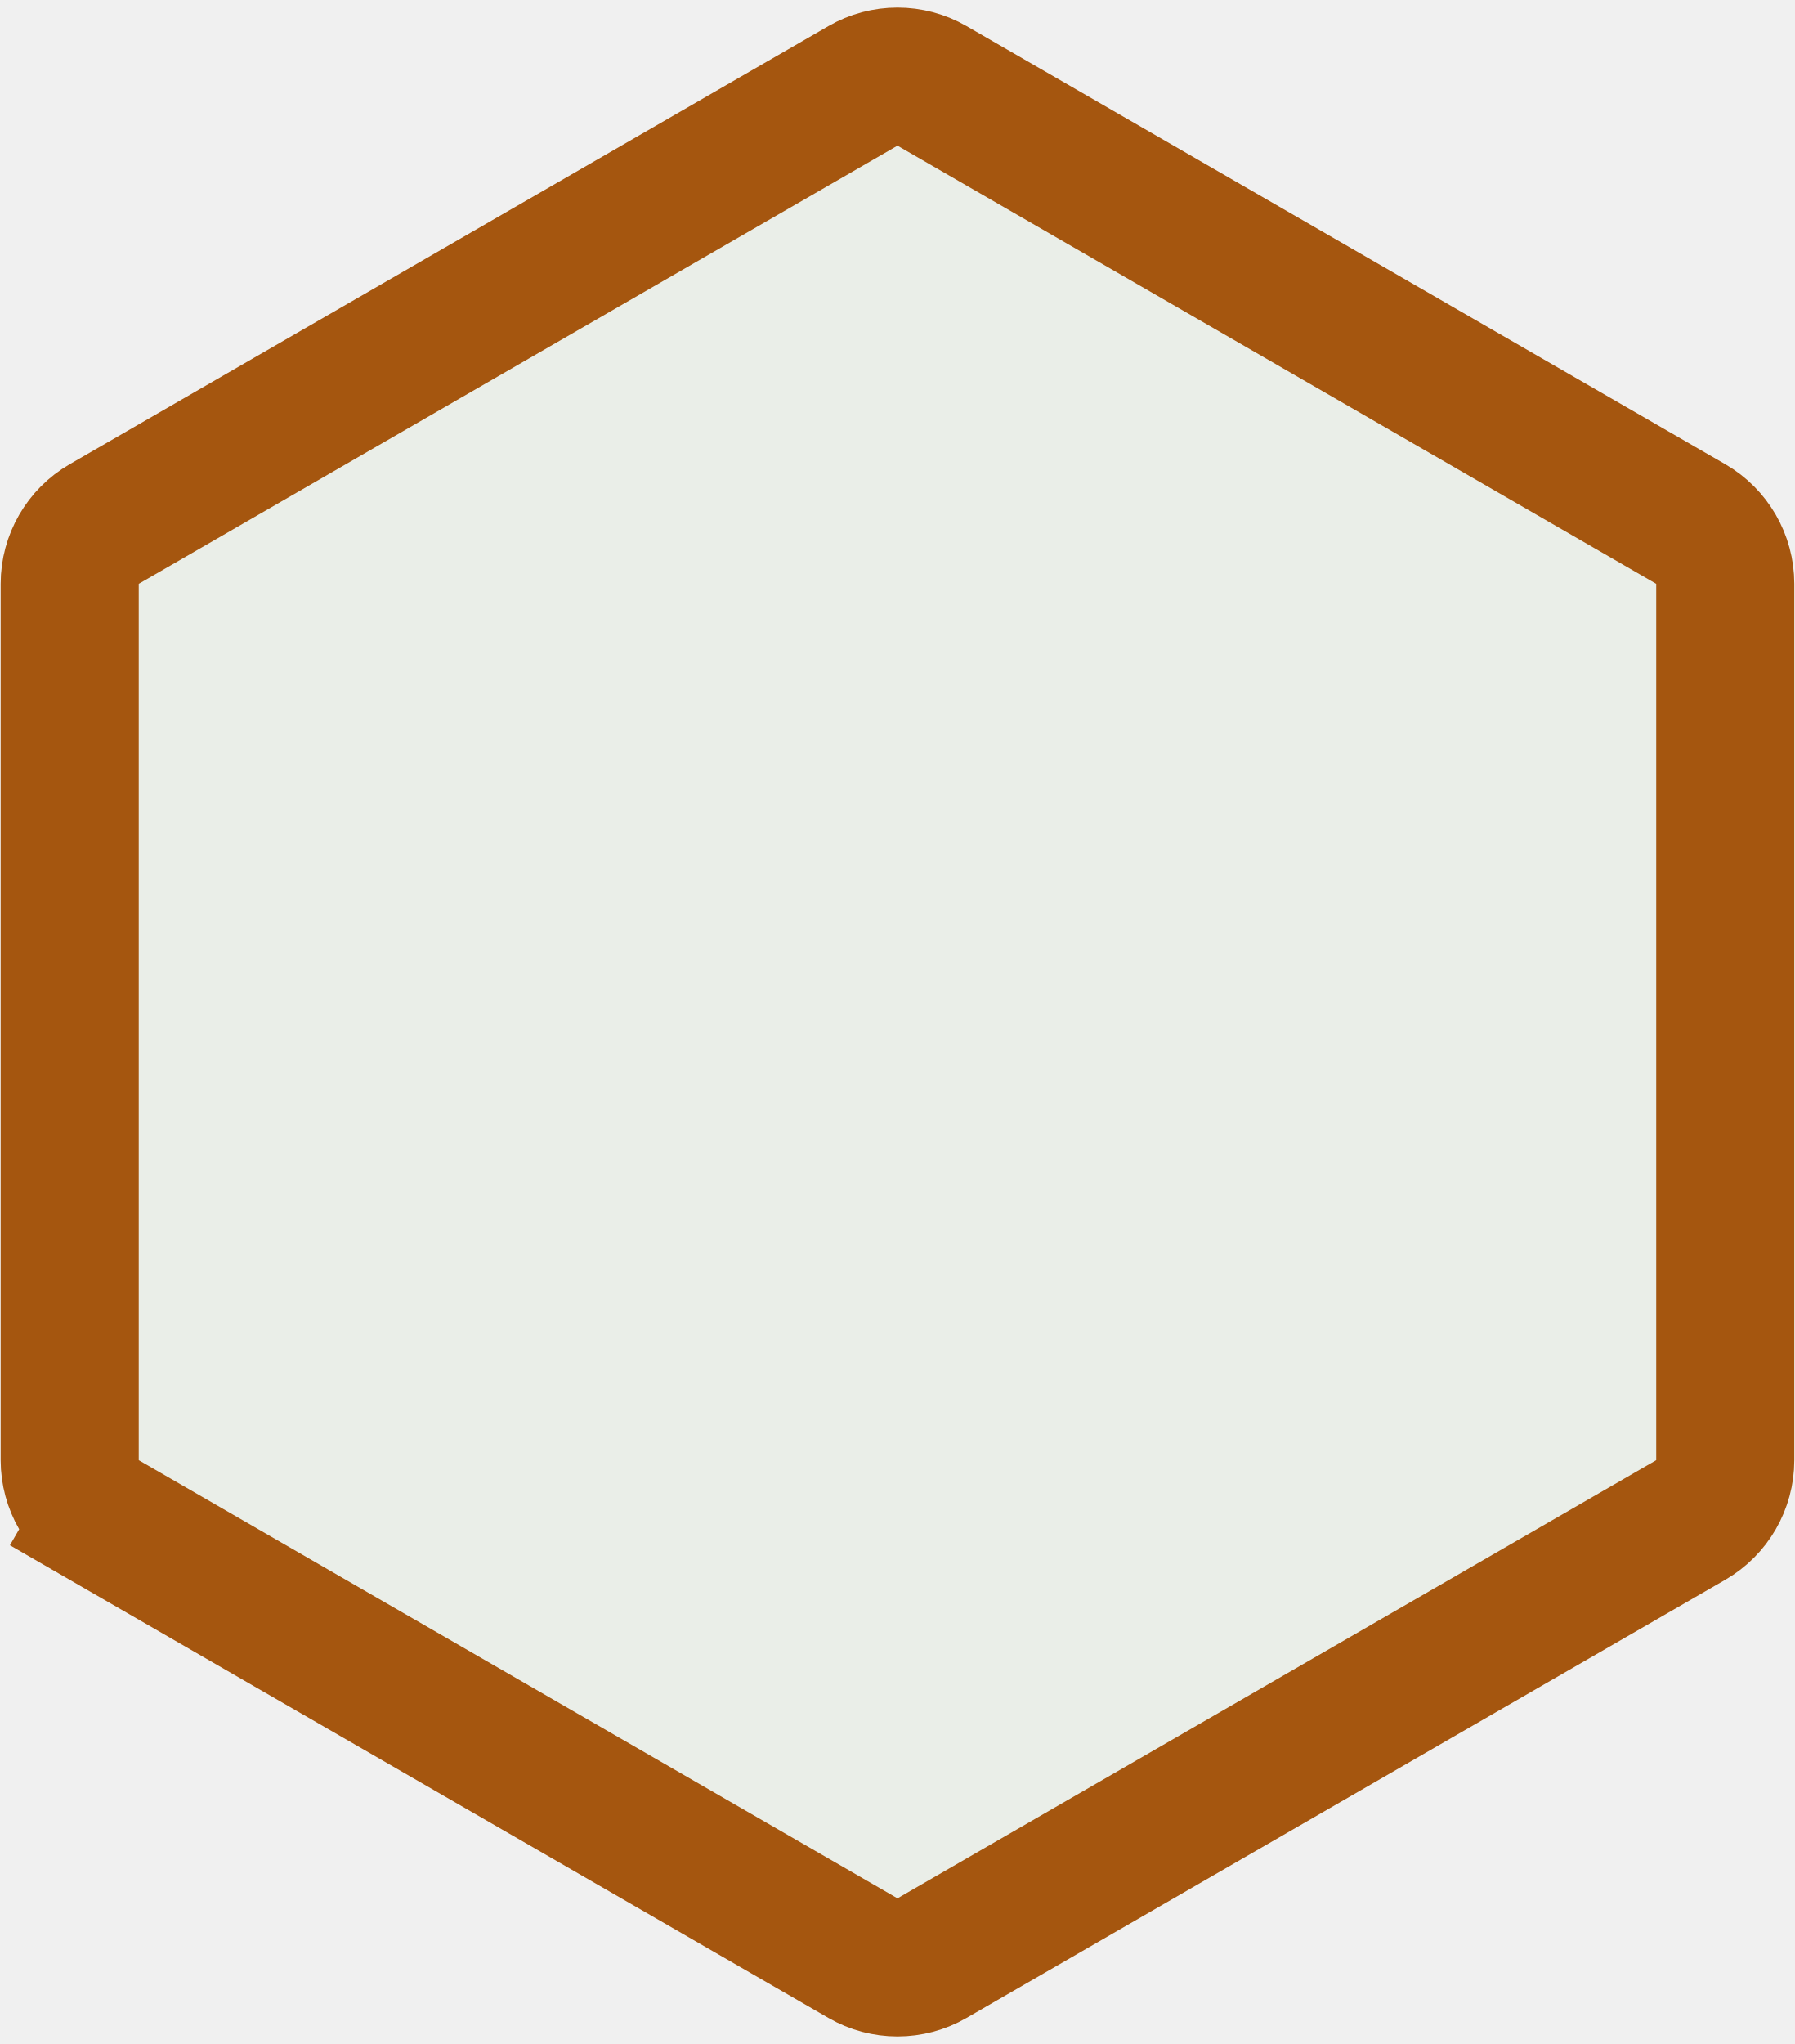
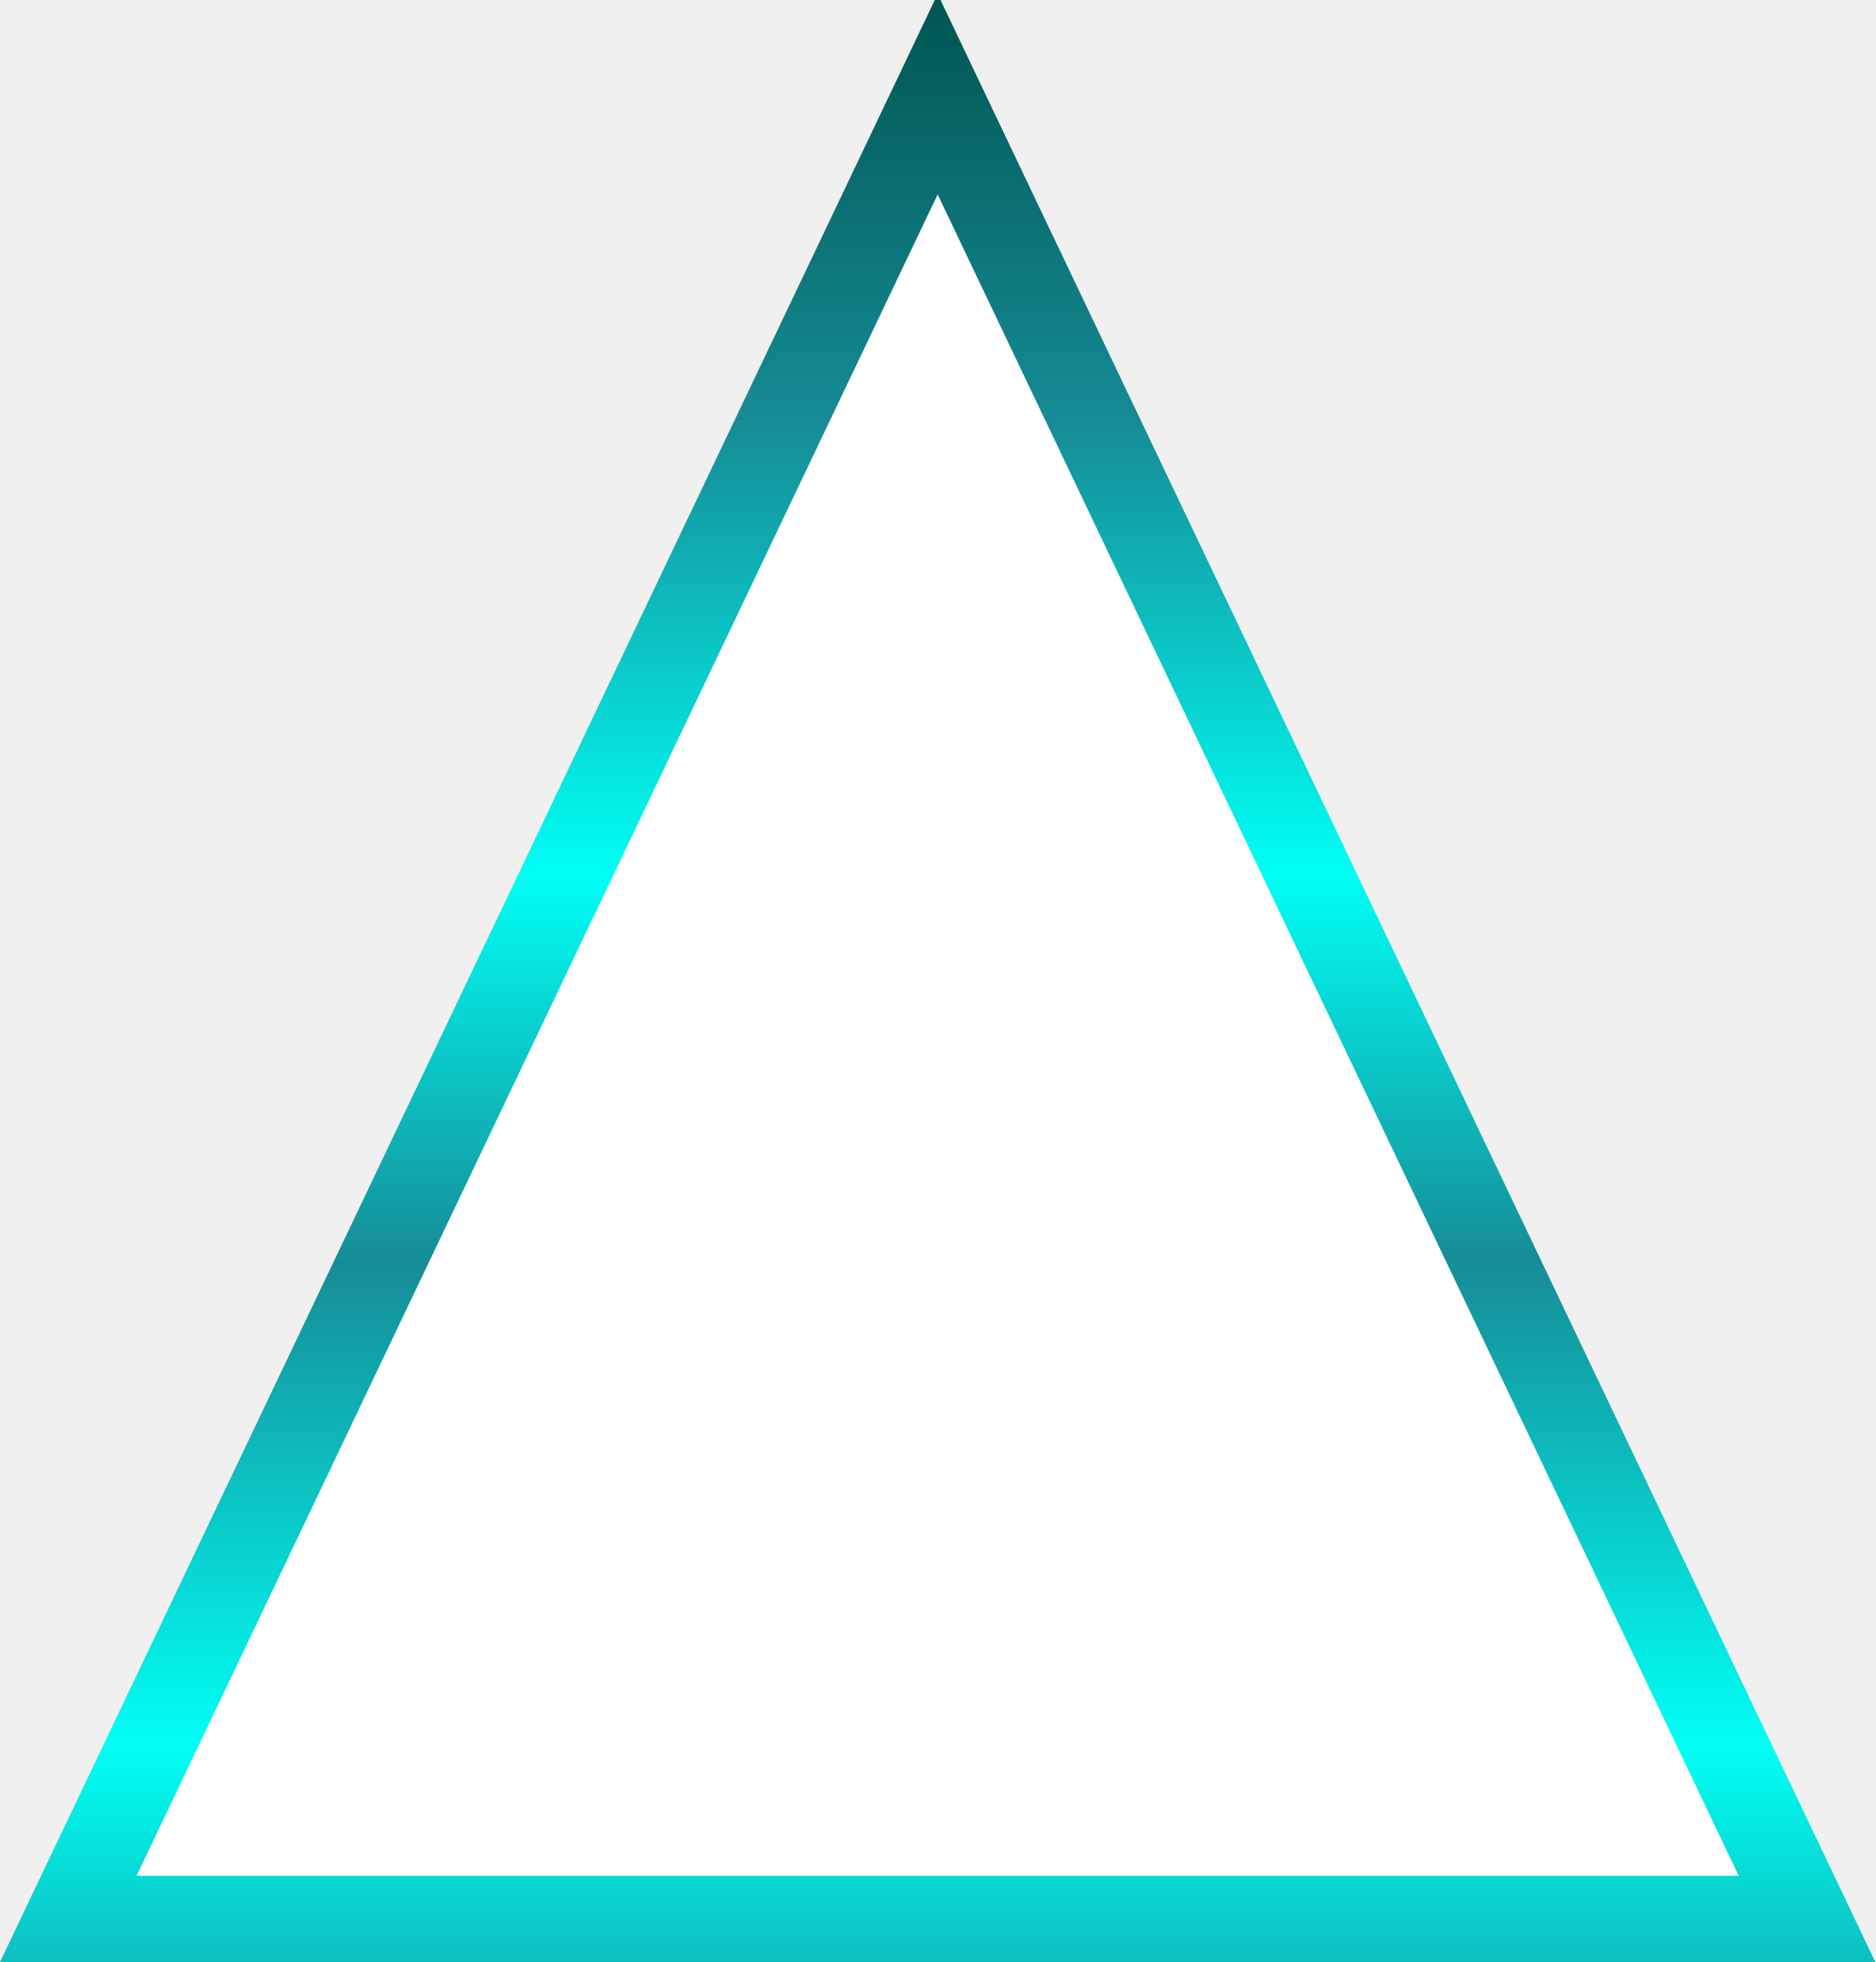
- <svg xmlns="http://www.w3.org/2000/svg" width="130" height="148" viewBox="0 0 130 148" fill="none">
-   <path d="M62.5 6.217C64.047 5.324 65.953 5.324 67.5 6.217L122.452 37.943C123.999 38.837 124.952 40.487 124.952 42.273V105.727C124.952 107.513 123.999 109.163 122.452 110.057L67.5 141.783C65.953 142.676 64.047 142.676 62.5 141.783L7.548 110.057L5.048 114.387L7.548 110.057C6.001 109.163 5.048 107.513 5.048 105.726V42.273C5.048 40.487 6.001 38.837 7.548 37.943L62.5 6.217Z" fill="#EAEEE8" stroke="#A5560F" stroke-width="10" />
+ <svg xmlns="http://www.w3.org/2000/svg" width="174" height="182" viewBox="0 0 174 182" fill="none">
+   <path d="M167.663 178L6.337 178L87 8.74L167.663 178Z" fill="white" stroke="url(#paint0_linear_2_2)" stroke-width="8" />
+   <defs>
+     <linearGradient id="paint0_linear_2_2" x1="87" y1="-0.557" x2="87" y2="198.684" gradientUnits="userSpaceOnUse">
+       <stop stop-color="#005551" />
+       <stop offset="0.2" stop-color="#168C96" />
+       <stop offset="0.41" stop-color="#00FFF5" />
+       <stop offset="0.59" stop-color="#168C96" />
+       <stop offset="0.815" stop-color="#00FFF5" />
+       <stop offset="1" stop-color="#168C96" />
+     </linearGradient>
+   </defs>
</svg>
